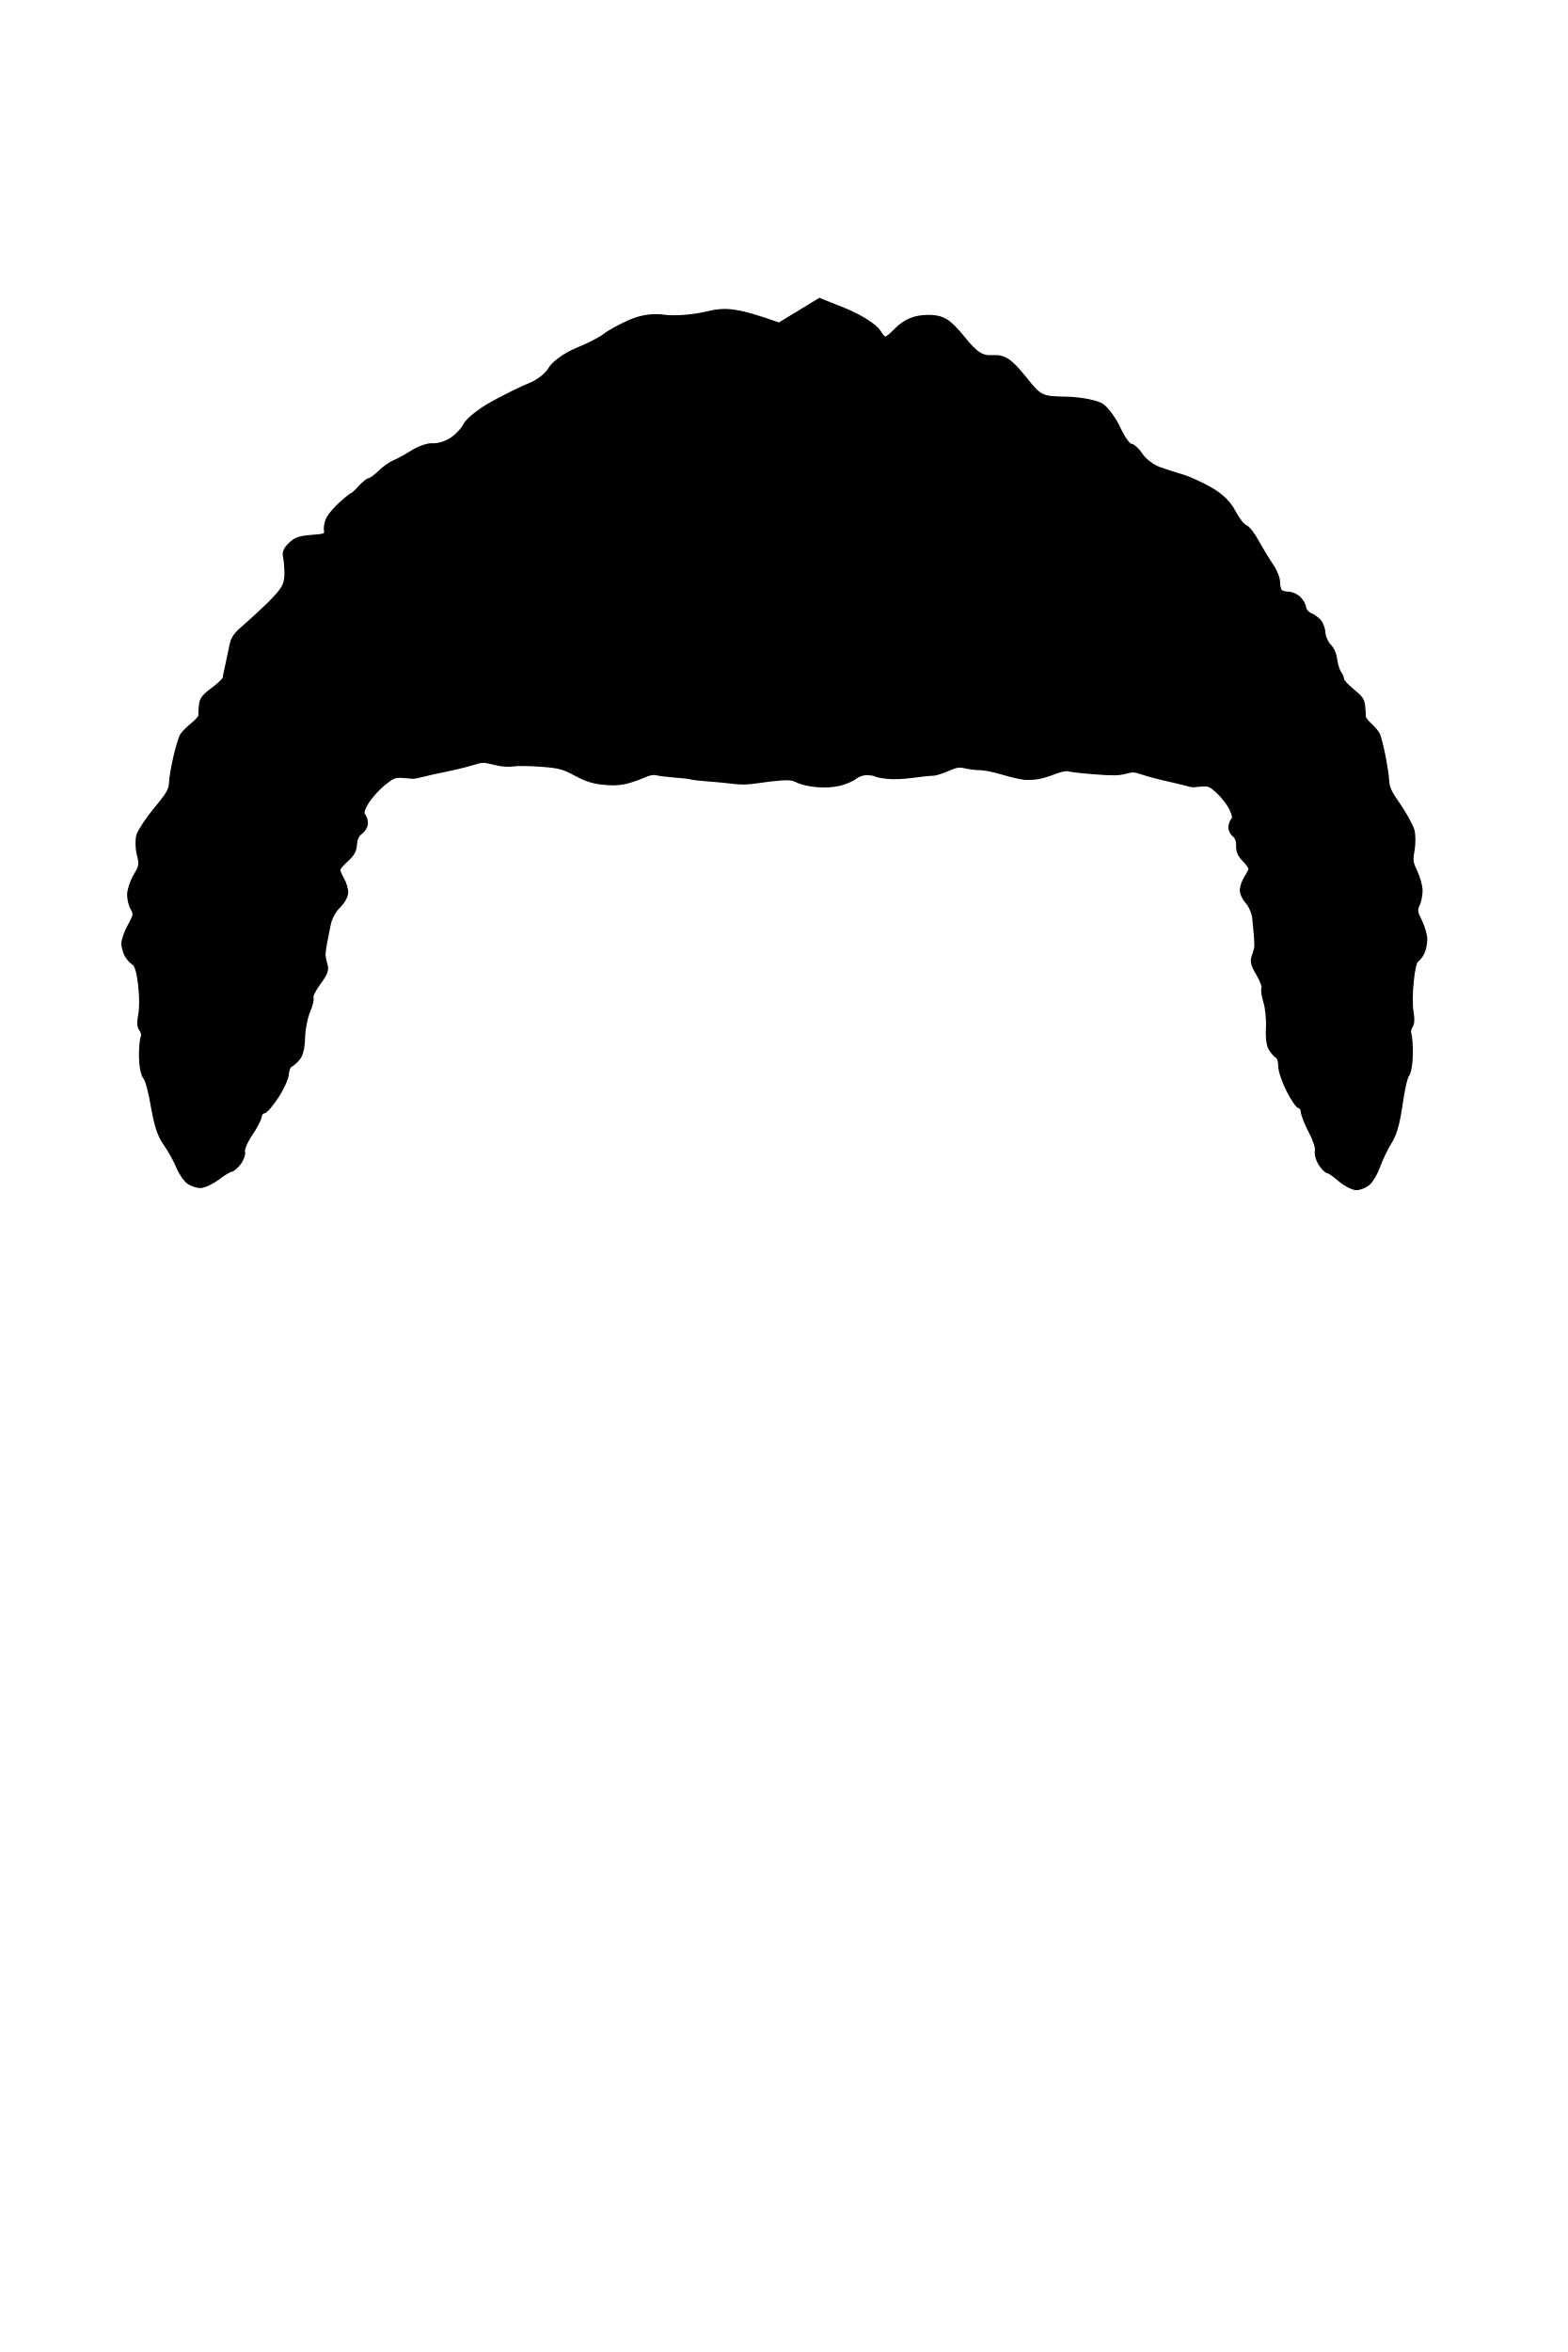
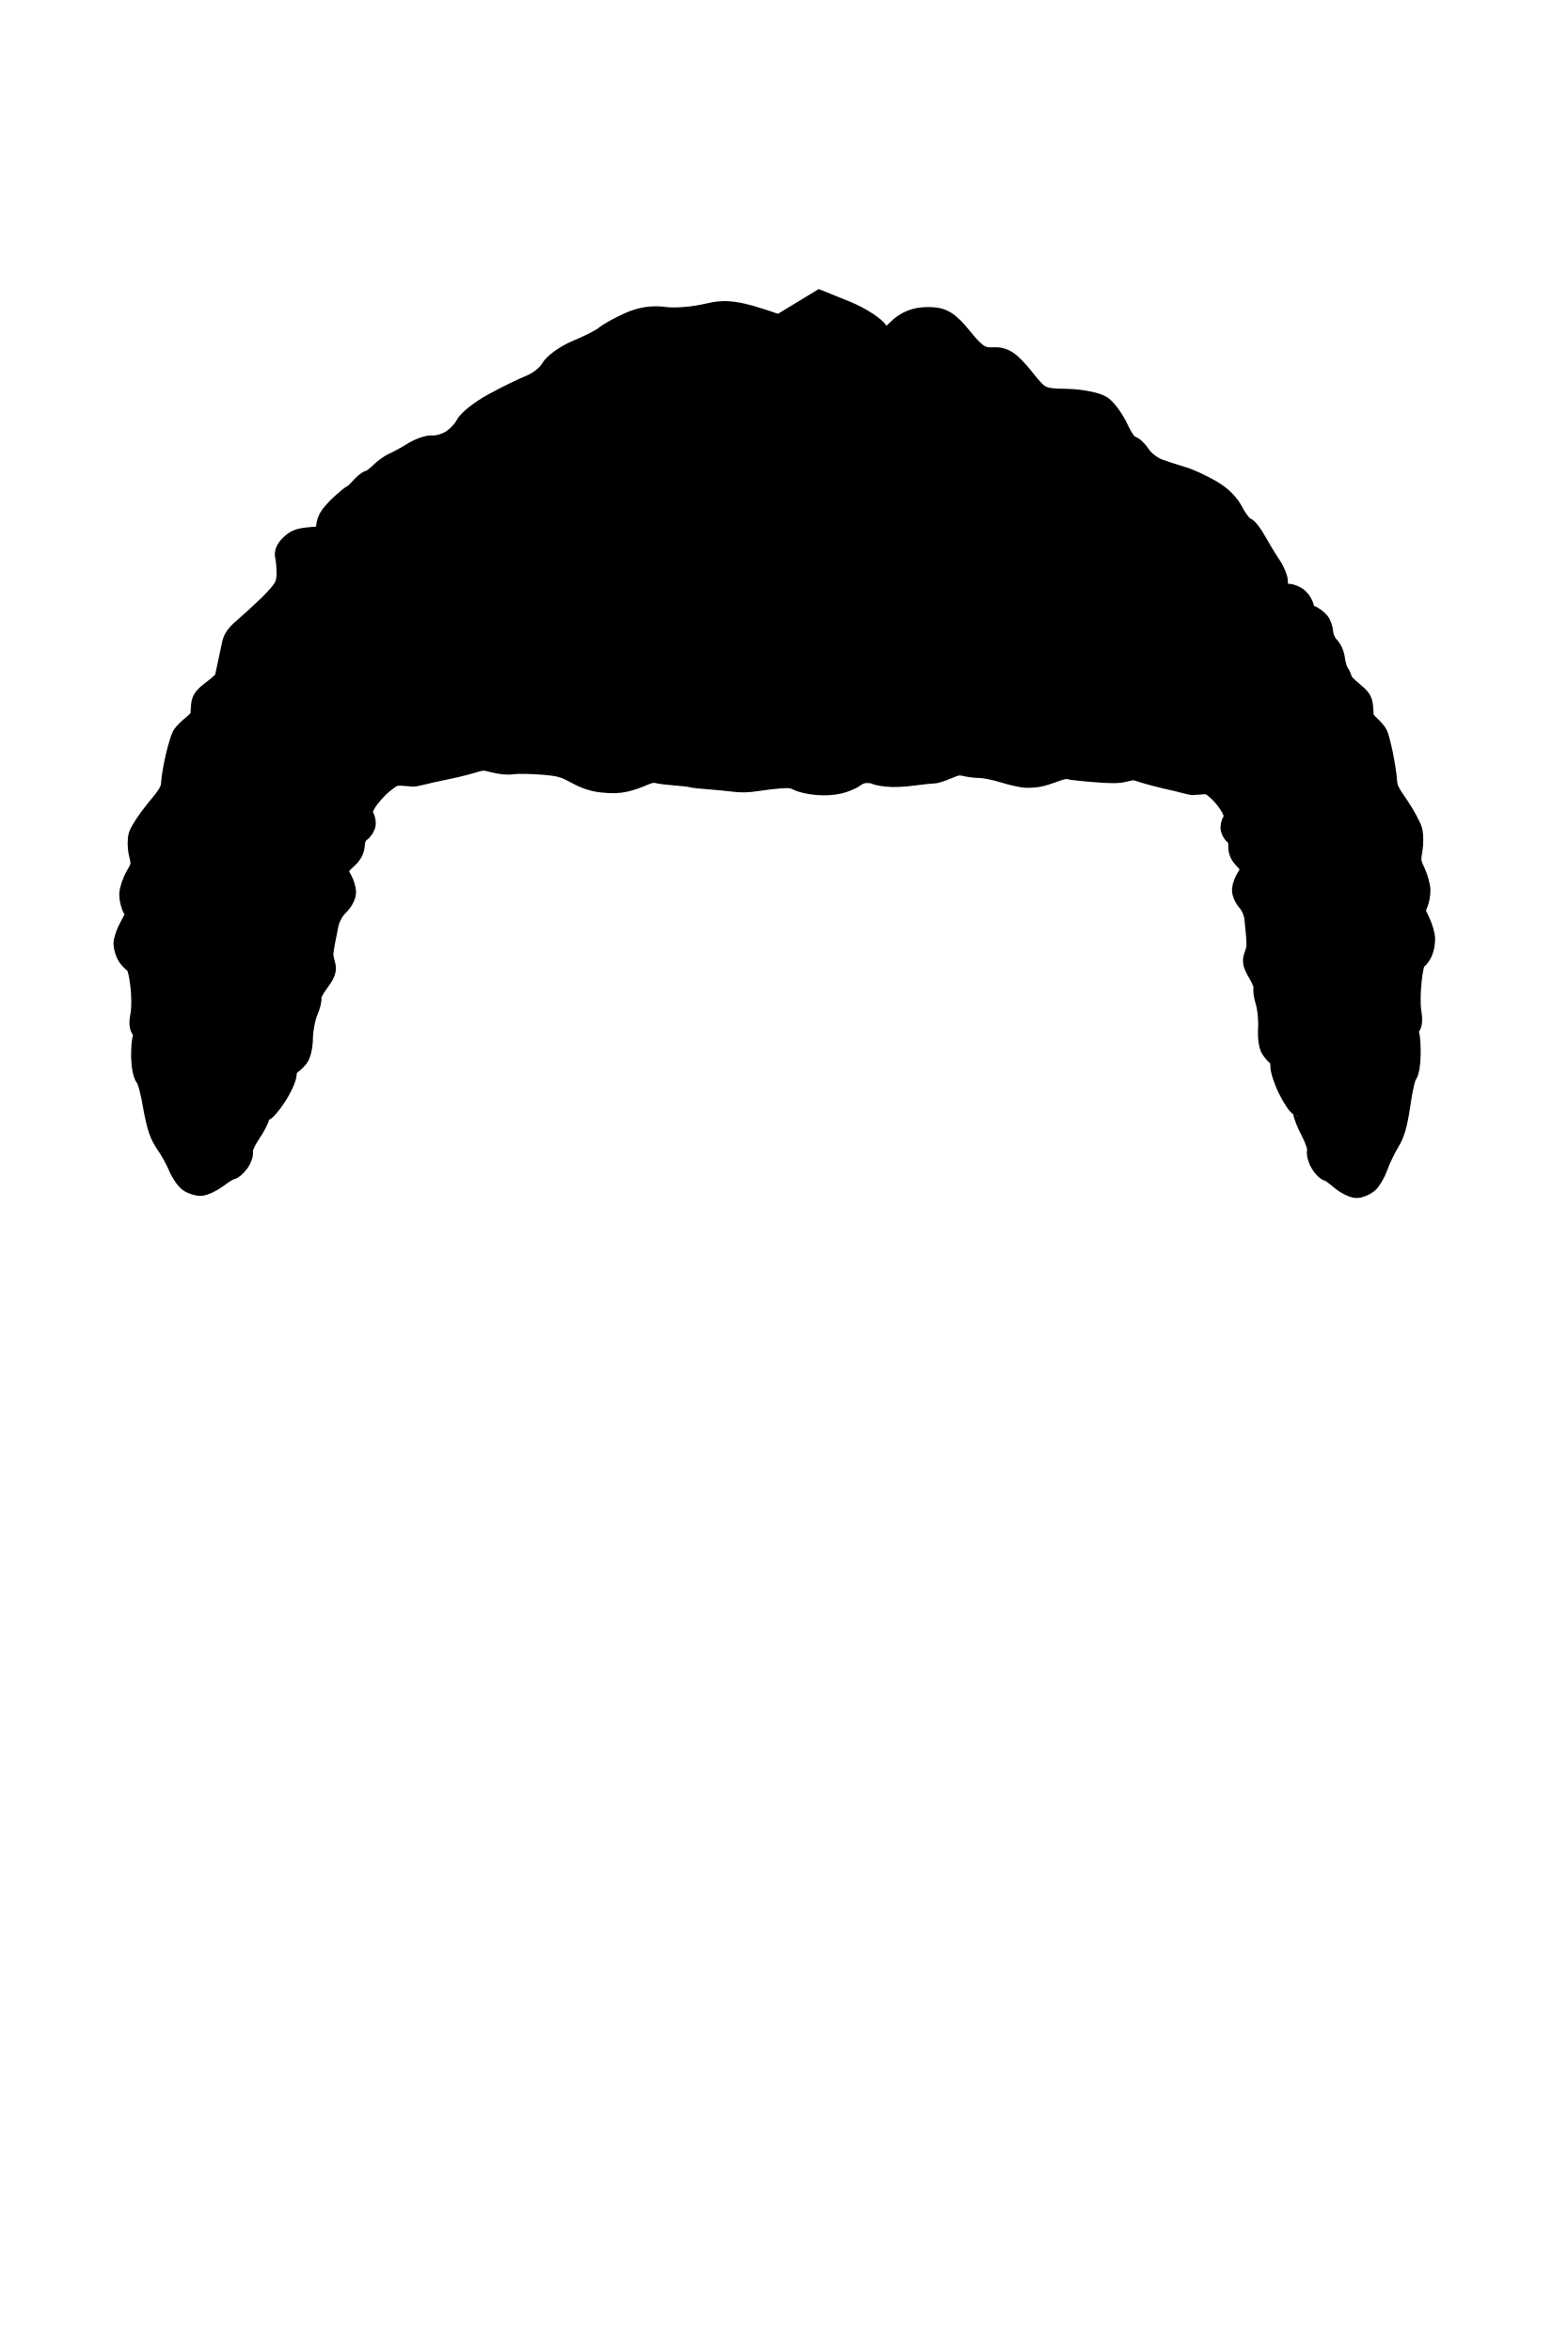
<svg xmlns="http://www.w3.org/2000/svg" viewBox="0 0 400 600" width="400" height="600">
-   <path id="short-02" d="M160.45 82.18C158.01 83.27 155.23 84.82 154.27 85.62C153.32 86.41 150.1 88.05 147.15 89.25C144.24 90.45 141.21 92.64 140.39 94.11C139.58 95.56 137.28 97.37 135.28 98.15C133.3 98.93 128.97 101.06 125.69 102.86C122.48 104.61 119.34 107.1 118.68 108.43C118.01 109.72 116.32 111.46 114.94 112.29C113.57 113.11 111.53 113.68 110.4 113.57C109.27 113.46 106.97 114.25 105.31 115.29C103.67 116.32 101.53 117.49 100.54 117.9C99.56 118.31 97.91 119.49 96.88 120.52C95.85 121.52 94.66 122.39 94.22 122.45C93.78 122.51 92.72 123.38 91.85 124.36C90.98 125.33 90.1 126.14 89.89 126.16C89.68 126.19 88.4 127.22 87.06 128.43C85.73 129.62 84.26 131.29 83.79 132.16C83.32 133.02 83.03 134.39 83.15 135.2C83.33 136.58 83.12 136.68 79.48 136.95C76.32 137.21 75.46 137.53 74.02 138.9C72.86 139.98 72.43 141 72.71 142.05C72.91 142.9 73.09 145.01 73.07 146.71C72.93 149.36 72.35 150.36 68.75 154.01C66.37 156.32 63.29 159.12 61.97 160.25C60.21 161.73 59.41 162.88 59.11 164.34C58.86 165.47 58.39 167.72 58.05 169.35C57.68 171 57.33 172.66 57.28 173.04C57.23 173.42 55.91 174.68 54.33 175.86C51.95 177.64 51.4 178.36 51.25 179.9C51.14 180.94 51.09 182.1 51.14 182.49C51.18 182.87 50.27 183.94 49.11 184.87C47.94 185.81 46.71 187.05 46.38 187.63C46.05 188.2 45.32 190.6 44.76 192.97C44.19 195.36 43.68 198.36 43.62 199.62C43.53 201.55 42.91 202.62 39.7 206.44C37.61 208.99 35.64 212 35.3 213.09C34.96 214.2 35 216.35 35.39 217.9C36.06 220.48 35.98 220.97 34.52 223.41C33.65 224.9 32.94 227.06 32.93 228.21C32.92 229.36 33.32 230.97 33.81 231.79C34.6 233.1 34.51 233.59 33.04 236.21C32.14 237.84 31.44 239.88 31.46 240.74C31.49 241.61 31.86 242.94 32.29 243.71C32.73 244.48 33.55 245.38 34.13 245.72C34.82 246.13 35.36 248 35.73 251.18C36.07 253.93 36.1 257.26 35.77 258.85C35.38 260.8 35.46 261.97 36.02 262.67C36.47 263.23 36.63 264.13 36.37 264.69C36.11 265.24 35.92 267.51 35.96 269.73C36.03 272.24 36.45 274.2 37.05 274.93C37.61 275.6 38.43 278.84 39.05 282.58C39.96 287.54 40.71 289.69 42.21 291.83C43.31 293.38 44.75 295.98 45.41 297.6C46.09 299.23 47.32 301.02 48.13 301.58C48.95 302.16 50.35 302.6 51.23 302.57C52.12 302.54 54.05 301.63 55.53 300.54C57 299.42 58.55 298.47 58.96 298.45C59.37 298.43 60.29 297.64 61.02 296.69C61.75 295.73 62.2 294.41 62.03 293.77C61.86 293.13 62.7 291.16 63.91 289.37C65.14 287.57 66.2 285.53 66.27 284.86C66.33 284.2 66.79 283.61 67.28 283.57C67.78 283.53 69.26 281.8 70.61 279.73C71.98 277.64 73.15 275.07 73.2 274.03C73.25 272.99 73.69 271.94 74.17 271.71C74.66 271.47 75.56 270.65 76.18 269.88C76.86 269.04 77.32 266.94 77.35 264.62C77.4 262.52 77.98 259.56 78.63 258.03C79.3 256.51 79.68 254.94 79.49 254.54C79.29 254.14 80.11 252.44 81.33 250.78C83.13 248.38 83.48 247.43 83.05 246.04C82.77 245.1 82.55 243.92 82.56 243.43C82.57 242.94 82.76 241.58 82.98 240.42C83.2 239.26 83.63 237.12 83.93 235.66C84.24 234.17 85.3 232.24 86.37 231.21C87.45 230.18 88.29 228.71 88.34 227.77C88.38 226.88 87.93 225.32 87.34 224.32C86.75 223.31 86.29 222.2 86.33 221.84C86.36 221.47 87.3 220.35 88.43 219.34C89.93 218.02 90.51 216.96 90.6 215.38C90.67 214.05 91.21 212.9 92.01 212.35C92.73 211.86 93.34 210.85 93.38 210.11C93.41 209.38 93.13 208.43 92.75 208.01C92.27 207.48 92.53 206.45 93.58 204.7C94.42 203.32 96.31 201.2 97.77 199.99C100.08 198.11 100.71 197.84 102.59 197.95C103.78 198.02 104.93 198.12 105.15 198.18C105.36 198.24 106.62 198.01 107.95 197.67C109.28 197.33 111.09 196.92 111.97 196.76C112.86 196.59 114.85 196.16 116.41 195.8C117.96 195.44 120.15 194.86 121.27 194.51C123.01 193.96 123.7 193.98 126.08 194.61C127.8 195.06 129.63 195.22 130.89 195.02C132 194.85 135.26 194.89 138.14 195.11C142.72 195.47 143.8 195.76 146.89 197.44C149.4 198.8 151.37 199.45 153.81 199.69C156.27 199.94 157.85 199.89 159.49 199.52C160.73 199.25 162.78 198.56 164.04 197.99C165.72 197.25 166.7 197.07 167.72 197.32C168.49 197.5 170.57 197.75 172.34 197.88C174.1 198 175.91 198.21 176.34 198.35C176.78 198.49 178.76 198.71 180.74 198.85C182.73 198.99 185.61 199.27 187.14 199.47C189.13 199.73 190.86 199.69 193.18 199.32C194.96 199.04 197.68 198.72 199.23 198.61C201.42 198.45 202.38 198.59 203.58 199.22C204.43 199.66 206.55 200.15 208.29 200.3C210.44 200.49 212.28 200.39 214.06 200C215.49 199.68 217.31 198.92 218.1 198.32C219.02 197.61 220.18 197.23 221.31 197.26C222.28 197.28 223.2 197.43 223.35 197.59C223.51 197.75 224.82 198.02 226.26 198.18C227.91 198.37 230.38 198.27 232.98 197.92C235.23 197.61 237.5 197.38 238.03 197.41C238.56 197.43 240.22 196.91 241.73 196.26C244.09 195.24 244.69 195.14 246.34 195.53C247.37 195.78 249.08 195.98 250.12 195.98C251.16 195.98 253.77 196.5 255.92 197.16C258.06 197.82 260.65 198.4 261.67 198.46C262.69 198.51 264.28 198.4 265.2 198.21C266.12 198.02 267.96 197.44 269.28 196.92C270.62 196.4 272.08 196.11 272.59 196.28C273.08 196.45 276.09 196.79 279.26 197.03C283.79 197.4 285.4 197.38 287.09 196.93C288.88 196.44 289.48 196.44 290.95 196.95C291.91 197.28 293.78 197.82 295.11 198.15C296.43 198.49 298.13 198.89 298.88 199.05C299.63 199.2 301.17 199.58 302.29 199.88C303.4 200.19 304.46 200.4 304.65 200.35C304.84 200.29 305.82 200.2 306.83 200.14C308.43 200.03 308.95 200.27 310.81 201.96C311.98 203.04 313.45 204.94 314.08 206.17C314.87 207.75 315.02 208.67 314.59 209.14C314.24 209.52 313.94 210.37 313.92 211.03C313.89 211.7 314.34 212.6 314.92 213.04C315.56 213.54 315.94 214.57 315.9 215.76C315.85 217.18 316.27 218.13 317.45 219.33C318.33 220.24 319.05 221.26 319.05 221.58C319.05 221.91 318.57 222.92 317.99 223.82C317.4 224.73 316.88 226.14 316.84 226.95C316.8 227.8 317.4 229.15 318.25 230.1C319.1 231.06 319.85 232.83 320 234.21C320.14 235.56 320.33 237.56 320.43 238.64C320.52 239.73 320.57 241.01 320.54 241.47C320.51 241.93 320.22 243.04 319.88 243.93C319.39 245.23 319.62 246.14 321.02 248.47C321.97 250.09 322.57 251.75 322.36 252.14C322.15 252.53 322.38 254.07 322.85 255.58C323.32 257.1 323.62 260.07 323.51 262.18C323.36 264.53 323.63 266.7 324.19 267.57C324.7 268.38 325.47 269.25 325.9 269.51C326.33 269.76 326.67 270.86 326.64 271.95C326.62 273.05 327.53 275.79 328.67 278.05C329.8 280.31 331.09 282.21 331.54 282.26C332 282.32 332.39 282.96 332.42 283.68C332.45 284.42 333.34 286.67 334.4 288.67C335.46 290.66 336.18 292.86 335.99 293.58C335.8 294.3 336.2 295.78 336.87 296.86C337.55 297.93 338.41 298.8 338.79 298.81C339.16 298.82 340.6 299.84 342 301.05C343.41 302.22 345.27 303.13 346.13 303.12C346.99 303.11 348.33 302.55 349.11 301.9C349.89 301.25 351.04 299.29 351.66 297.55C352.27 295.82 353.58 293.07 354.58 291.45C355.93 289.24 356.58 287.04 357.35 281.96C357.87 278.17 358.59 274.9 359.07 274.24C359.59 273.53 359.94 271.57 359.99 269.02C360.02 266.77 359.86 264.47 359.64 263.89C359.43 263.32 359.56 262.41 359.94 261.88C360.42 261.2 360.49 260.03 360.16 258.04C359.89 256.42 359.93 253.07 360.23 250.32C360.55 247.15 360.99 245.29 361.55 244.9C362.02 244.58 362.69 243.69 363.03 242.92C363.38 242.15 363.67 240.67 363.68 239.63C363.68 238.6 363.1 236.52 362.37 235.03C361.15 232.56 361.1 232.21 361.79 230.71C362.2 229.81 362.5 228.17 362.48 227.07C362.45 225.98 361.86 223.87 361.18 222.4C360.03 219.99 359.97 219.51 360.45 216.85C360.72 215.24 360.71 213.04 360.44 211.94C360.16 210.85 358.62 207.97 357.01 205.59C354.54 202.06 354.06 201.05 353.96 199.12C353.88 197.86 353.43 194.89 352.95 192.53C352.47 190.2 351.86 187.87 351.6 187.34C351.34 186.8 350.41 185.71 349.54 184.92C348.66 184.14 347.96 183.19 347.99 182.79C348.01 182.4 347.94 181.23 347.84 180.19C347.68 178.58 347.27 177.99 345.06 176.18C343.64 175.02 342.48 173.76 342.48 173.38C342.48 173 342.15 172.23 341.76 171.67C341.36 171.12 340.89 169.63 340.71 168.36C340.52 166.84 339.99 165.6 339.13 164.71C338.4 163.94 337.78 162.54 337.7 161.47C337.64 160.43 337.17 159.09 336.64 158.5C336.12 157.91 335.08 157.16 334.32 156.84C333.56 156.52 332.86 155.71 332.79 155.04C332.73 154.38 332.12 153.29 331.44 152.63C330.76 151.96 329.51 151.41 328.65 151.42C327.79 151.43 326.85 151.12 326.59 150.74C326.33 150.35 326.11 149.3 326.11 148.39C326.12 147.47 325.31 145.54 324.29 144.06C323.27 142.55 321.66 139.89 320.7 138.15C319.75 136.36 318.43 134.64 317.77 134.39C317.1 134.14 315.79 132.5 314.85 130.7C313.7 128.43 311.81 126.51 309.06 124.9C306.73 123.56 303.47 122.05 301.84 121.57C300.19 121.1 297.47 120.22 295.8 119.62C294.11 119.01 292.02 117.46 291.18 116.16C290.32 114.83 289.12 113.7 288.51 113.66C287.91 113.62 286.55 111.74 285.48 109.42C284.38 107.03 282.45 104.33 281.18 103.46C279.9 102.59 275.91 101.79 272.23 101.69C265.6 101.57 265.45 101.49 261.32 96.35C257.77 91.97 256.19 90.92 253.36 91.09C250.51 91.27 249.03 90.34 245.67 86.17C242.04 81.73 240.51 80.81 236.66 80.83C233.45 80.86 231.03 81.85 228.86 84C225.82 87 225.78 87 224.18 84.55C223.28 83.16 219.58 80.78 215.92 79.26L209.12 76.53L198.8 82.8C187.78 78.92 185.22 78.79 180.26 79.97C176.86 80.78 172.05 81.15 169.54 80.79C166.48 80.36 163.46 80.83 160.45 82.18Z" fill="$[hairColor]" stroke="#000" stroke-width="1" />
+   <path id="short-02" d="M160.45 82.18C158.01 83.27 155.23 84.82 154.27 85.62C153.32 86.41 150.1 88.05 147.15 89.25C144.24 90.45 141.21 92.64 140.39 94.11C139.58 95.56 137.28 97.37 135.28 98.15C133.3 98.93 128.97 101.06 125.69 102.86C122.48 104.61 119.34 107.1 118.68 108.43C118.01 109.72 116.32 111.46 114.94 112.29C113.57 113.11 111.53 113.68 110.4 113.57C109.27 113.46 106.97 114.25 105.31 115.29C103.67 116.32 101.53 117.49 100.54 117.9C99.56 118.31 97.91 119.49 96.88 120.52C95.85 121.52 94.66 122.39 94.22 122.45C93.78 122.51 92.72 123.38 91.85 124.36C90.98 125.33 90.1 126.14 89.89 126.16C89.68 126.19 88.4 127.22 87.06 128.43C85.73 129.62 84.26 131.29 83.79 132.16C83.32 133.02 83.03 134.39 83.15 135.2C83.33 136.58 83.12 136.68 79.48 136.95C76.32 137.21 75.46 137.53 74.02 138.9C72.86 139.98 72.43 141 72.71 142.05C72.91 142.9 73.09 145.01 73.07 146.71C72.93 149.36 72.35 150.36 68.75 154.01C66.37 156.32 63.29 159.12 61.97 160.25C60.21 161.73 59.41 162.88 59.11 164.34C58.86 165.47 58.39 167.72 58.05 169.35C57.68 171 57.33 172.66 57.28 173.04C57.23 173.42 55.91 174.68 54.33 175.86C51.95 177.64 51.4 178.36 51.25 179.9C51.14 180.94 51.09 182.1 51.14 182.49C51.18 182.87 50.27 183.94 49.11 184.87C47.94 185.81 46.71 187.05 46.38 187.63C46.05 188.2 45.32 190.6 44.76 192.97C44.19 195.36 43.68 198.36 43.62 199.62C43.53 201.55 42.91 202.62 39.7 206.44C37.61 208.99 35.64 212 35.3 213.09C34.96 214.2 35 216.35 35.39 217.9C36.06 220.48 35.98 220.97 34.52 223.41C33.65 224.9 32.94 227.06 32.93 228.21C32.92 229.36 33.32 230.97 33.81 231.79C34.6 233.1 34.51 233.59 33.04 236.21C32.14 237.84 31.44 239.88 31.46 240.74C31.49 241.61 31.86 242.94 32.29 243.71C32.73 244.48 33.55 245.38 34.13 245.72C34.82 246.13 35.36 248 35.73 251.18C36.07 253.93 36.1 257.26 35.77 258.85C35.38 260.8 35.46 261.97 36.02 262.67C36.47 263.23 36.63 264.13 36.37 264.69C36.11 265.24 35.92 267.51 35.96 269.73C36.03 272.24 36.45 274.2 37.05 274.93C37.61 275.6 38.43 278.84 39.05 282.58C39.96 287.54 40.71 289.69 42.21 291.83C43.31 293.38 44.75 295.98 45.41 297.6C46.09 299.23 47.32 301.02 48.13 301.58C48.95 302.16 50.35 302.6 51.23 302.57C52.12 302.54 54.05 301.63 55.53 300.54C57 299.42 58.55 298.47 58.96 298.45C59.37 298.43 60.29 297.64 61.02 296.69C61.75 295.73 62.2 294.41 62.03 293.77C61.86 293.13 62.7 291.16 63.91 289.37C65.14 287.57 66.2 285.53 66.27 284.86C66.33 284.2 66.79 283.61 67.28 283.57C67.78 283.53 69.26 281.8 70.61 279.73C71.98 277.64 73.15 275.07 73.2 274.03C73.25 272.99 73.69 271.94 74.17 271.71C74.66 271.47 75.56 270.65 76.18 269.88C76.86 269.04 77.32 266.94 77.35 264.62C77.4 262.52 77.98 259.56 78.63 258.03C79.3 256.51 79.68 254.94 79.49 254.54C79.29 254.14 80.11 252.44 81.33 250.78C83.13 248.38 83.48 247.43 83.05 246.04C82.77 245.1 82.55 243.92 82.56 243.43C82.57 242.94 82.76 241.58 82.98 240.42C83.2 239.26 83.63 237.12 83.93 235.66C84.24 234.17 85.3 232.24 86.37 231.21C87.45 230.18 88.29 228.71 88.34 227.77C88.38 226.88 87.93 225.32 87.34 224.32C86.75 223.31 86.29 222.2 86.33 221.84C86.36 221.47 87.3 220.35 88.43 219.34C89.93 218.02 90.51 216.96 90.6 215.38C90.67 214.05 91.21 212.9 92.01 212.35C92.73 211.86 93.34 210.85 93.38 210.11C93.41 209.38 93.13 208.43 92.75 208.01C92.27 207.48 92.53 206.45 93.58 204.7C94.42 203.32 96.31 201.2 97.77 199.99C100.08 198.11 100.71 197.84 102.59 197.95C103.78 198.02 104.93 198.12 105.15 198.18C105.36 198.24 106.62 198.01 107.95 197.67C109.28 197.33 111.09 196.92 111.97 196.76C112.86 196.59 114.85 196.16 116.41 195.8C117.96 195.44 120.15 194.86 121.27 194.51C123.01 193.96 123.7 193.98 126.08 194.61C127.8 195.06 129.63 195.22 130.89 195.02C132 194.85 135.26 194.89 138.14 195.11C142.72 195.47 143.8 195.76 146.89 197.44C149.4 198.8 151.37 199.45 153.81 199.69C156.27 199.94 157.85 199.89 159.49 199.52C160.73 199.25 162.78 198.56 164.04 197.99C165.72 197.25 166.7 197.07 167.72 197.32C168.49 197.5 170.57 197.75 172.34 197.88C174.1 198 175.91 198.21 176.34 198.35C176.78 198.49 178.76 198.71 180.74 198.85C182.73 198.99 185.61 199.27 187.14 199.47C189.13 199.73 190.86 199.69 193.18 199.32C194.96 199.04 197.68 198.72 199.23 198.61C201.42 198.45 202.38 198.59 203.58 199.22C204.43 199.66 206.55 200.15 208.29 200.3C210.44 200.49 212.28 200.39 214.06 200C215.49 199.68 217.31 198.92 218.1 198.32C219.02 197.61 220.18 197.23 221.31 197.26C222.28 197.28 223.2 197.43 223.35 197.59C223.51 197.75 224.82 198.02 226.26 198.18C227.91 198.37 230.38 198.27 232.98 197.92C235.23 197.61 237.5 197.38 238.03 197.41C238.56 197.43 240.22 196.91 241.73 196.26C244.09 195.24 244.69 195.14 246.34 195.53C247.37 195.78 249.08 195.98 250.12 195.98C251.16 195.98 253.77 196.5 255.92 197.16C258.06 197.82 260.65 198.4 261.67 198.46C262.69 198.51 264.28 198.4 265.2 198.21C266.12 198.02 267.96 197.44 269.28 196.92C270.62 196.4 272.08 196.11 272.59 196.28C273.08 196.45 276.09 196.79 279.26 197.03C283.79 197.4 285.4 197.38 287.09 196.93C288.88 196.44 289.48 196.44 290.95 196.95C291.91 197.28 293.78 197.82 295.11 198.15C296.43 198.49 298.13 198.89 298.88 199.05C299.63 199.2 301.17 199.58 302.29 199.88C303.4 200.19 304.46 200.4 304.65 200.35C304.84 200.29 305.82 200.2 306.83 200.14C308.43 200.03 308.95 200.27 310.81 201.96C311.98 203.04 313.45 204.94 314.08 206.17C314.87 207.75 315.02 208.67 314.59 209.14C314.24 209.52 313.94 210.37 313.92 211.03C313.89 211.7 314.34 212.6 314.92 213.04C315.56 213.54 315.94 214.57 315.9 215.76C315.85 217.18 316.27 218.13 317.45 219.33C318.33 220.24 319.05 221.26 319.05 221.58C319.05 221.91 318.57 222.92 317.99 223.82C317.4 224.73 316.88 226.14 316.84 226.95C316.8 227.8 317.4 229.15 318.25 230.1C319.1 231.06 319.85 232.83 320 234.21C320.14 235.56 320.33 237.56 320.43 238.64C320.52 239.73 320.57 241.01 320.54 241.47C320.51 241.93 320.22 243.04 319.88 243.93C319.39 245.23 319.62 246.14 321.02 248.47C321.97 250.09 322.57 251.75 322.36 252.14C322.15 252.53 322.38 254.07 322.85 255.58C323.32 257.1 323.62 260.07 323.51 262.18C323.36 264.53 323.63 266.7 324.19 267.57C324.7 268.38 325.47 269.25 325.9 269.51C326.33 269.76 326.67 270.86 326.64 271.95C326.62 273.05 327.53 275.79 328.67 278.05C329.8 280.31 331.09 282.21 331.54 282.26C332 282.32 332.39 282.96 332.42 283.68C332.45 284.42 333.34 286.67 334.4 288.67C335.46 290.66 336.18 292.86 335.99 293.58C335.8 294.3 336.2 295.78 336.87 296.86C337.55 297.93 338.41 298.8 338.79 298.81C339.16 298.82 340.6 299.84 342 301.05C343.41 302.22 345.27 303.13 346.13 303.12C346.99 303.11 348.33 302.55 349.11 301.9C349.89 301.25 351.04 299.29 351.66 297.55C352.27 295.82 353.58 293.07 354.58 291.45C355.93 289.24 356.58 287.04 357.35 281.96C357.87 278.17 358.59 274.9 359.07 274.24C359.59 273.53 359.94 271.57 359.99 269.02C360.02 266.77 359.86 264.47 359.64 263.89C359.43 263.32 359.56 262.41 359.94 261.88C360.42 261.2 360.49 260.03 360.16 258.04C359.89 256.42 359.93 253.07 360.23 250.32C360.55 247.15 360.99 245.29 361.55 244.9C362.02 244.58 362.69 243.69 363.03 242.92C363.38 242.15 363.67 240.67 363.68 239.63C363.68 238.6 363.1 236.52 362.37 235.03C361.15 232.56 361.1 232.21 361.79 230.71C362.2 229.81 362.5 228.17 362.48 227.07C362.45 225.98 361.86 223.87 361.18 222.4C360.03 219.99 359.97 219.51 360.45 216.85C360.72 215.24 360.71 213.04 360.44 211.94C360.16 210.85 358.62 207.97 357.01 205.59C354.54 202.06 354.06 201.05 353.96 199.12C353.88 197.86 353.43 194.89 352.95 192.53C352.47 190.2 351.86 187.87 351.6 187.34C351.34 186.8 350.41 185.71 349.54 184.92C348.66 184.14 347.96 183.19 347.99 182.79C348.01 182.4 347.94 181.23 347.84 180.19C347.68 178.58 347.27 177.99 345.06 176.18C343.64 175.02 342.48 173.76 342.48 173.38C342.48 173 342.15 172.23 341.76 171.67C341.36 171.12 340.89 169.63 340.71 168.36C340.52 166.84 339.99 165.6 339.13 164.71C338.4 163.94 337.78 162.54 337.7 161.47C337.64 160.43 337.17 159.09 336.64 158.5C336.12 157.91 335.08 157.16 334.32 156.84C333.56 156.52 332.86 155.71 332.79 155.04C332.73 154.38 332.12 153.29 331.44 152.63C330.76 151.96 329.51 151.41 328.65 151.42C327.79 151.43 326.85 151.12 326.59 150.74C326.33 150.35 326.11 149.3 326.11 148.39C326.12 147.47 325.31 145.54 324.29 144.06C323.27 142.55 321.66 139.89 320.7 138.15C319.75 136.36 318.43 134.64 317.77 134.39C317.1 134.14 315.79 132.5 314.85 130.7C313.7 128.43 311.81 126.51 309.06 124.9C306.73 123.56 303.47 122.05 301.84 121.57C300.19 121.1 297.47 120.22 295.8 119.62C294.11 119.01 292.02 117.46 291.18 116.16C290.32 114.83 289.12 113.7 288.51 113.66C287.91 113.62 286.55 111.74 285.48 109.42C284.38 107.03 282.45 104.33 281.18 103.46C279.9 102.59 275.91 101.79 272.23 101.69C265.6 101.57 265.45 101.49 261.32 96.35C257.77 91.97 256.19 90.92 253.36 91.09C250.51 91.27 249.03 90.34 245.67 86.17C242.04 81.73 240.51 80.81 236.66 80.83C233.45 80.86 231.03 81.85 228.86 84C225.82 87 225.78 87 224.18 84.55C223.28 83.16 219.58 80.78 215.92 79.26L209.12 76.53L198.8 82.8C187.78 78.92 185.22 78.79 180.26 79.97C176.86 80.78 172.05 81.15 169.54 80.79C166.48 80.36 163.46 80.83 160.45 82.18Z" fill="$[hairColor]" stroke="#000" stroke-width="5" />
</svg>
